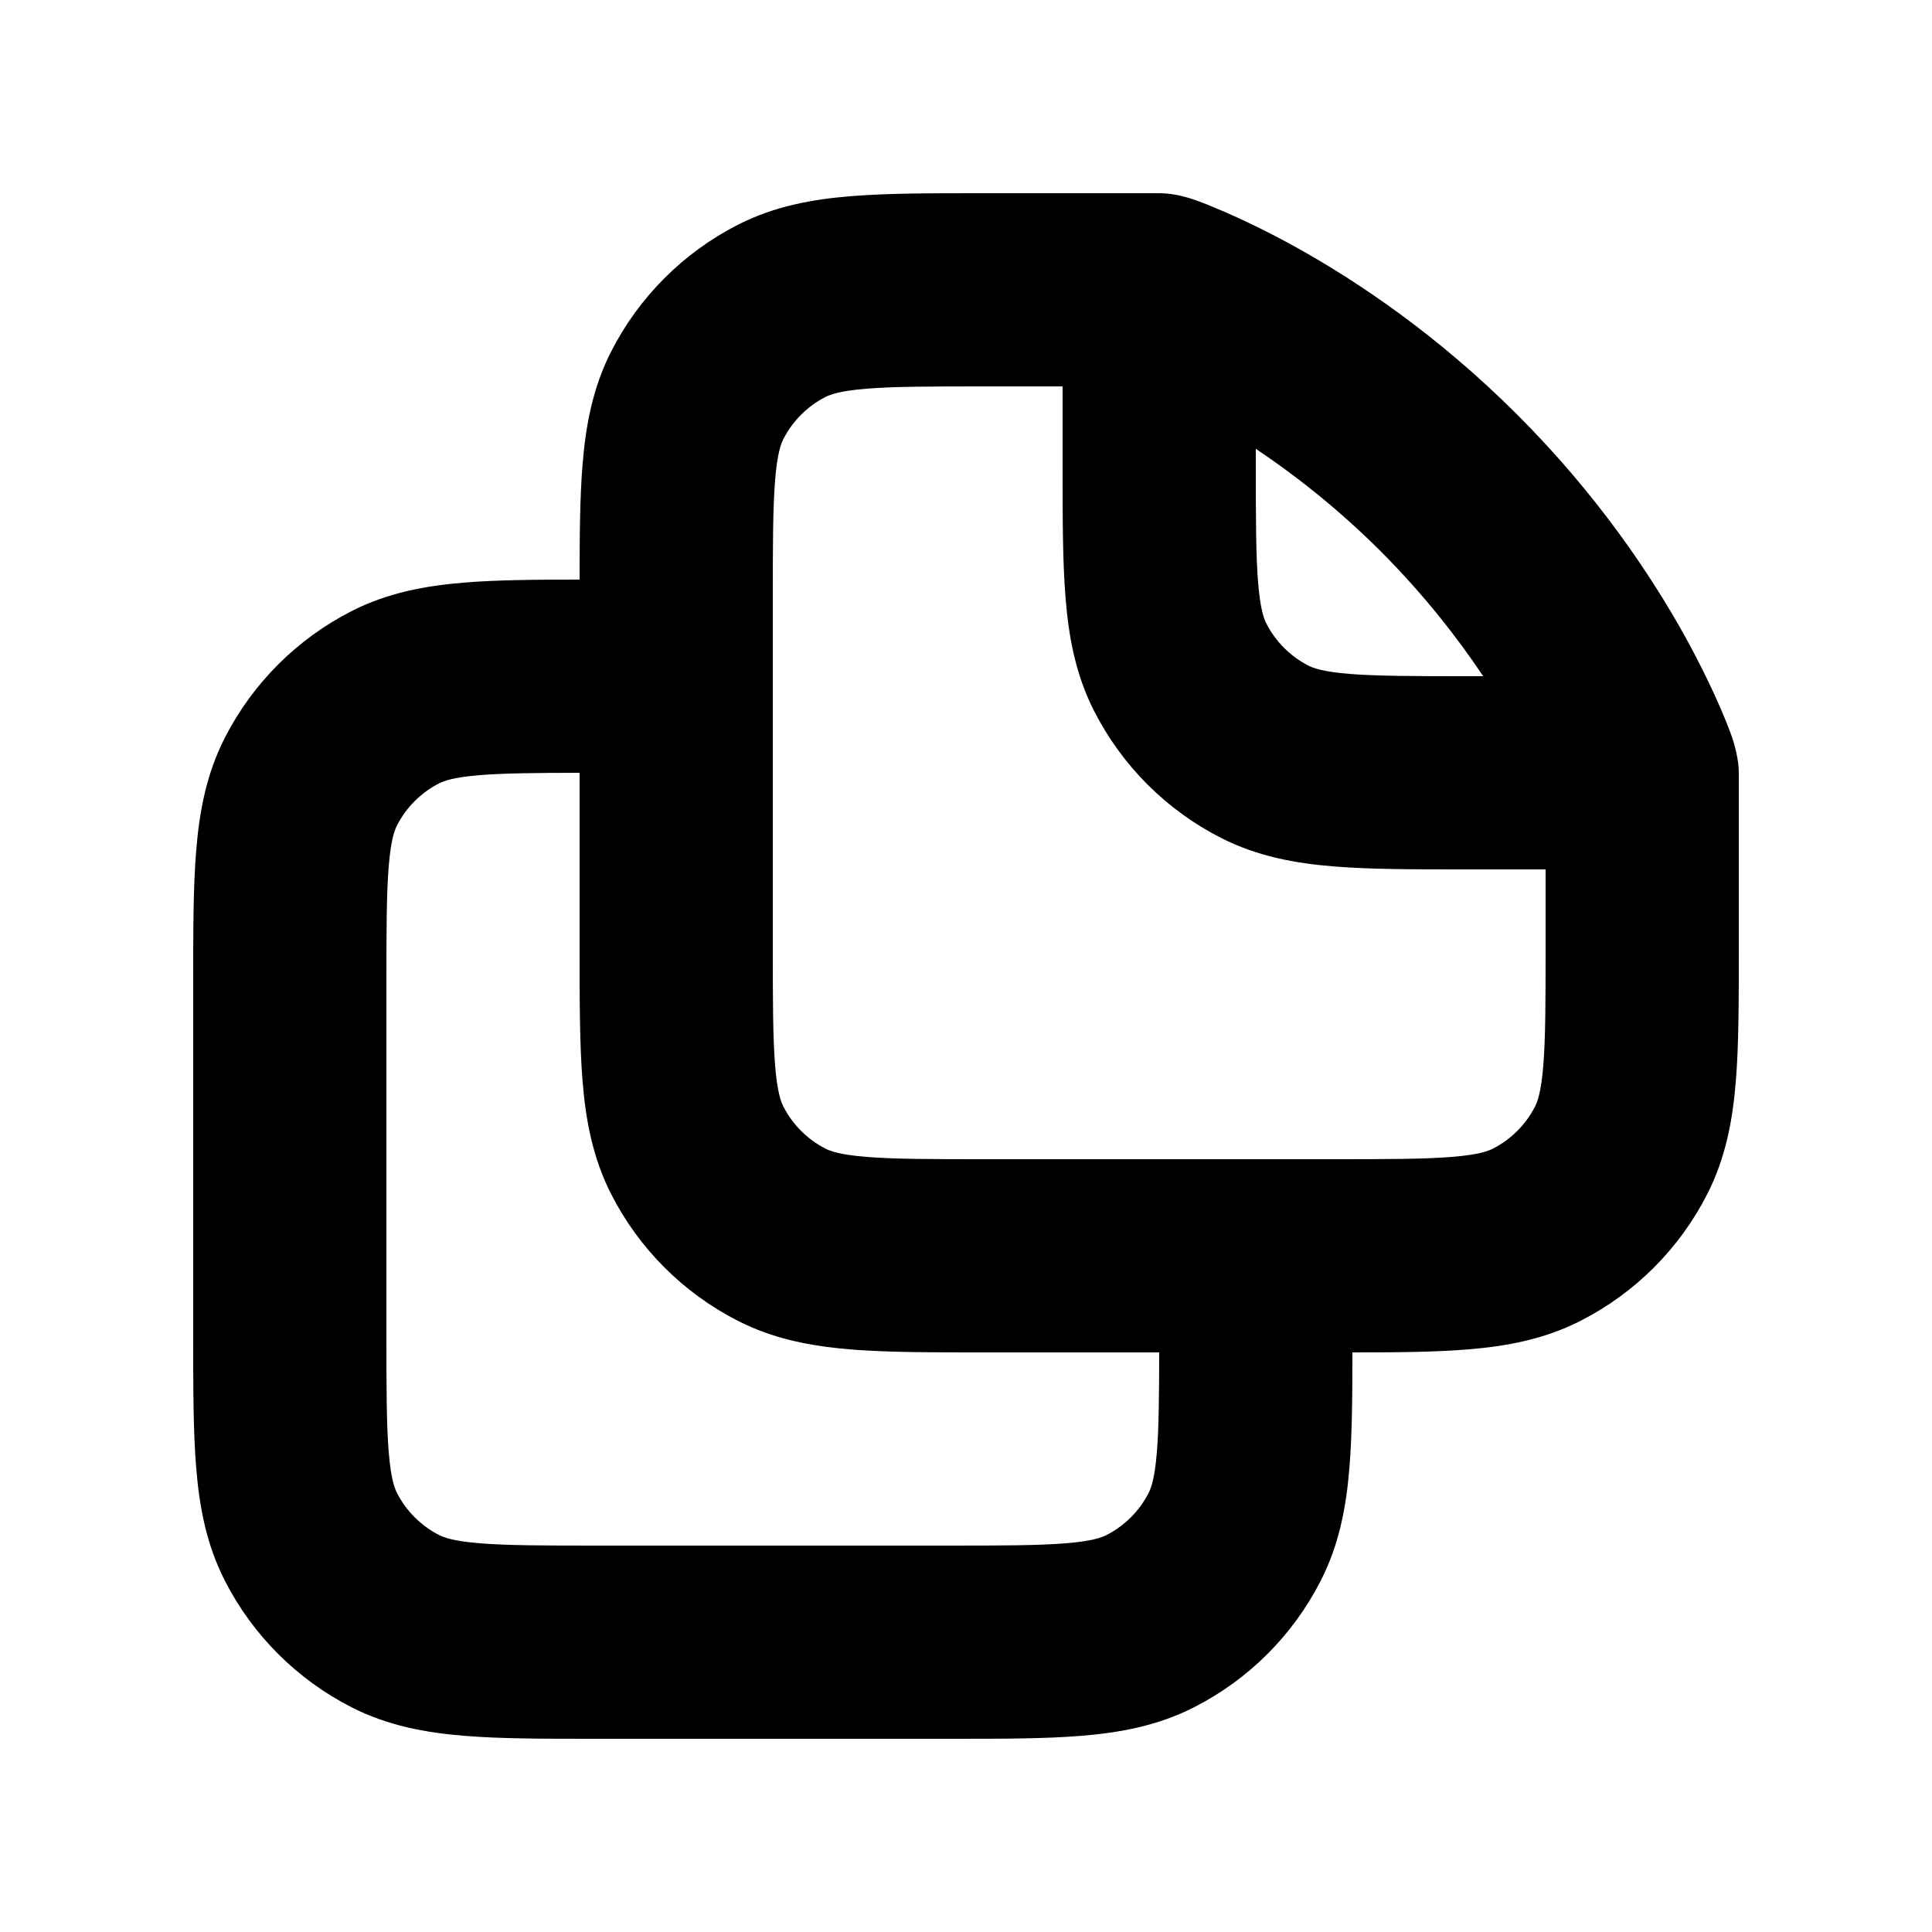
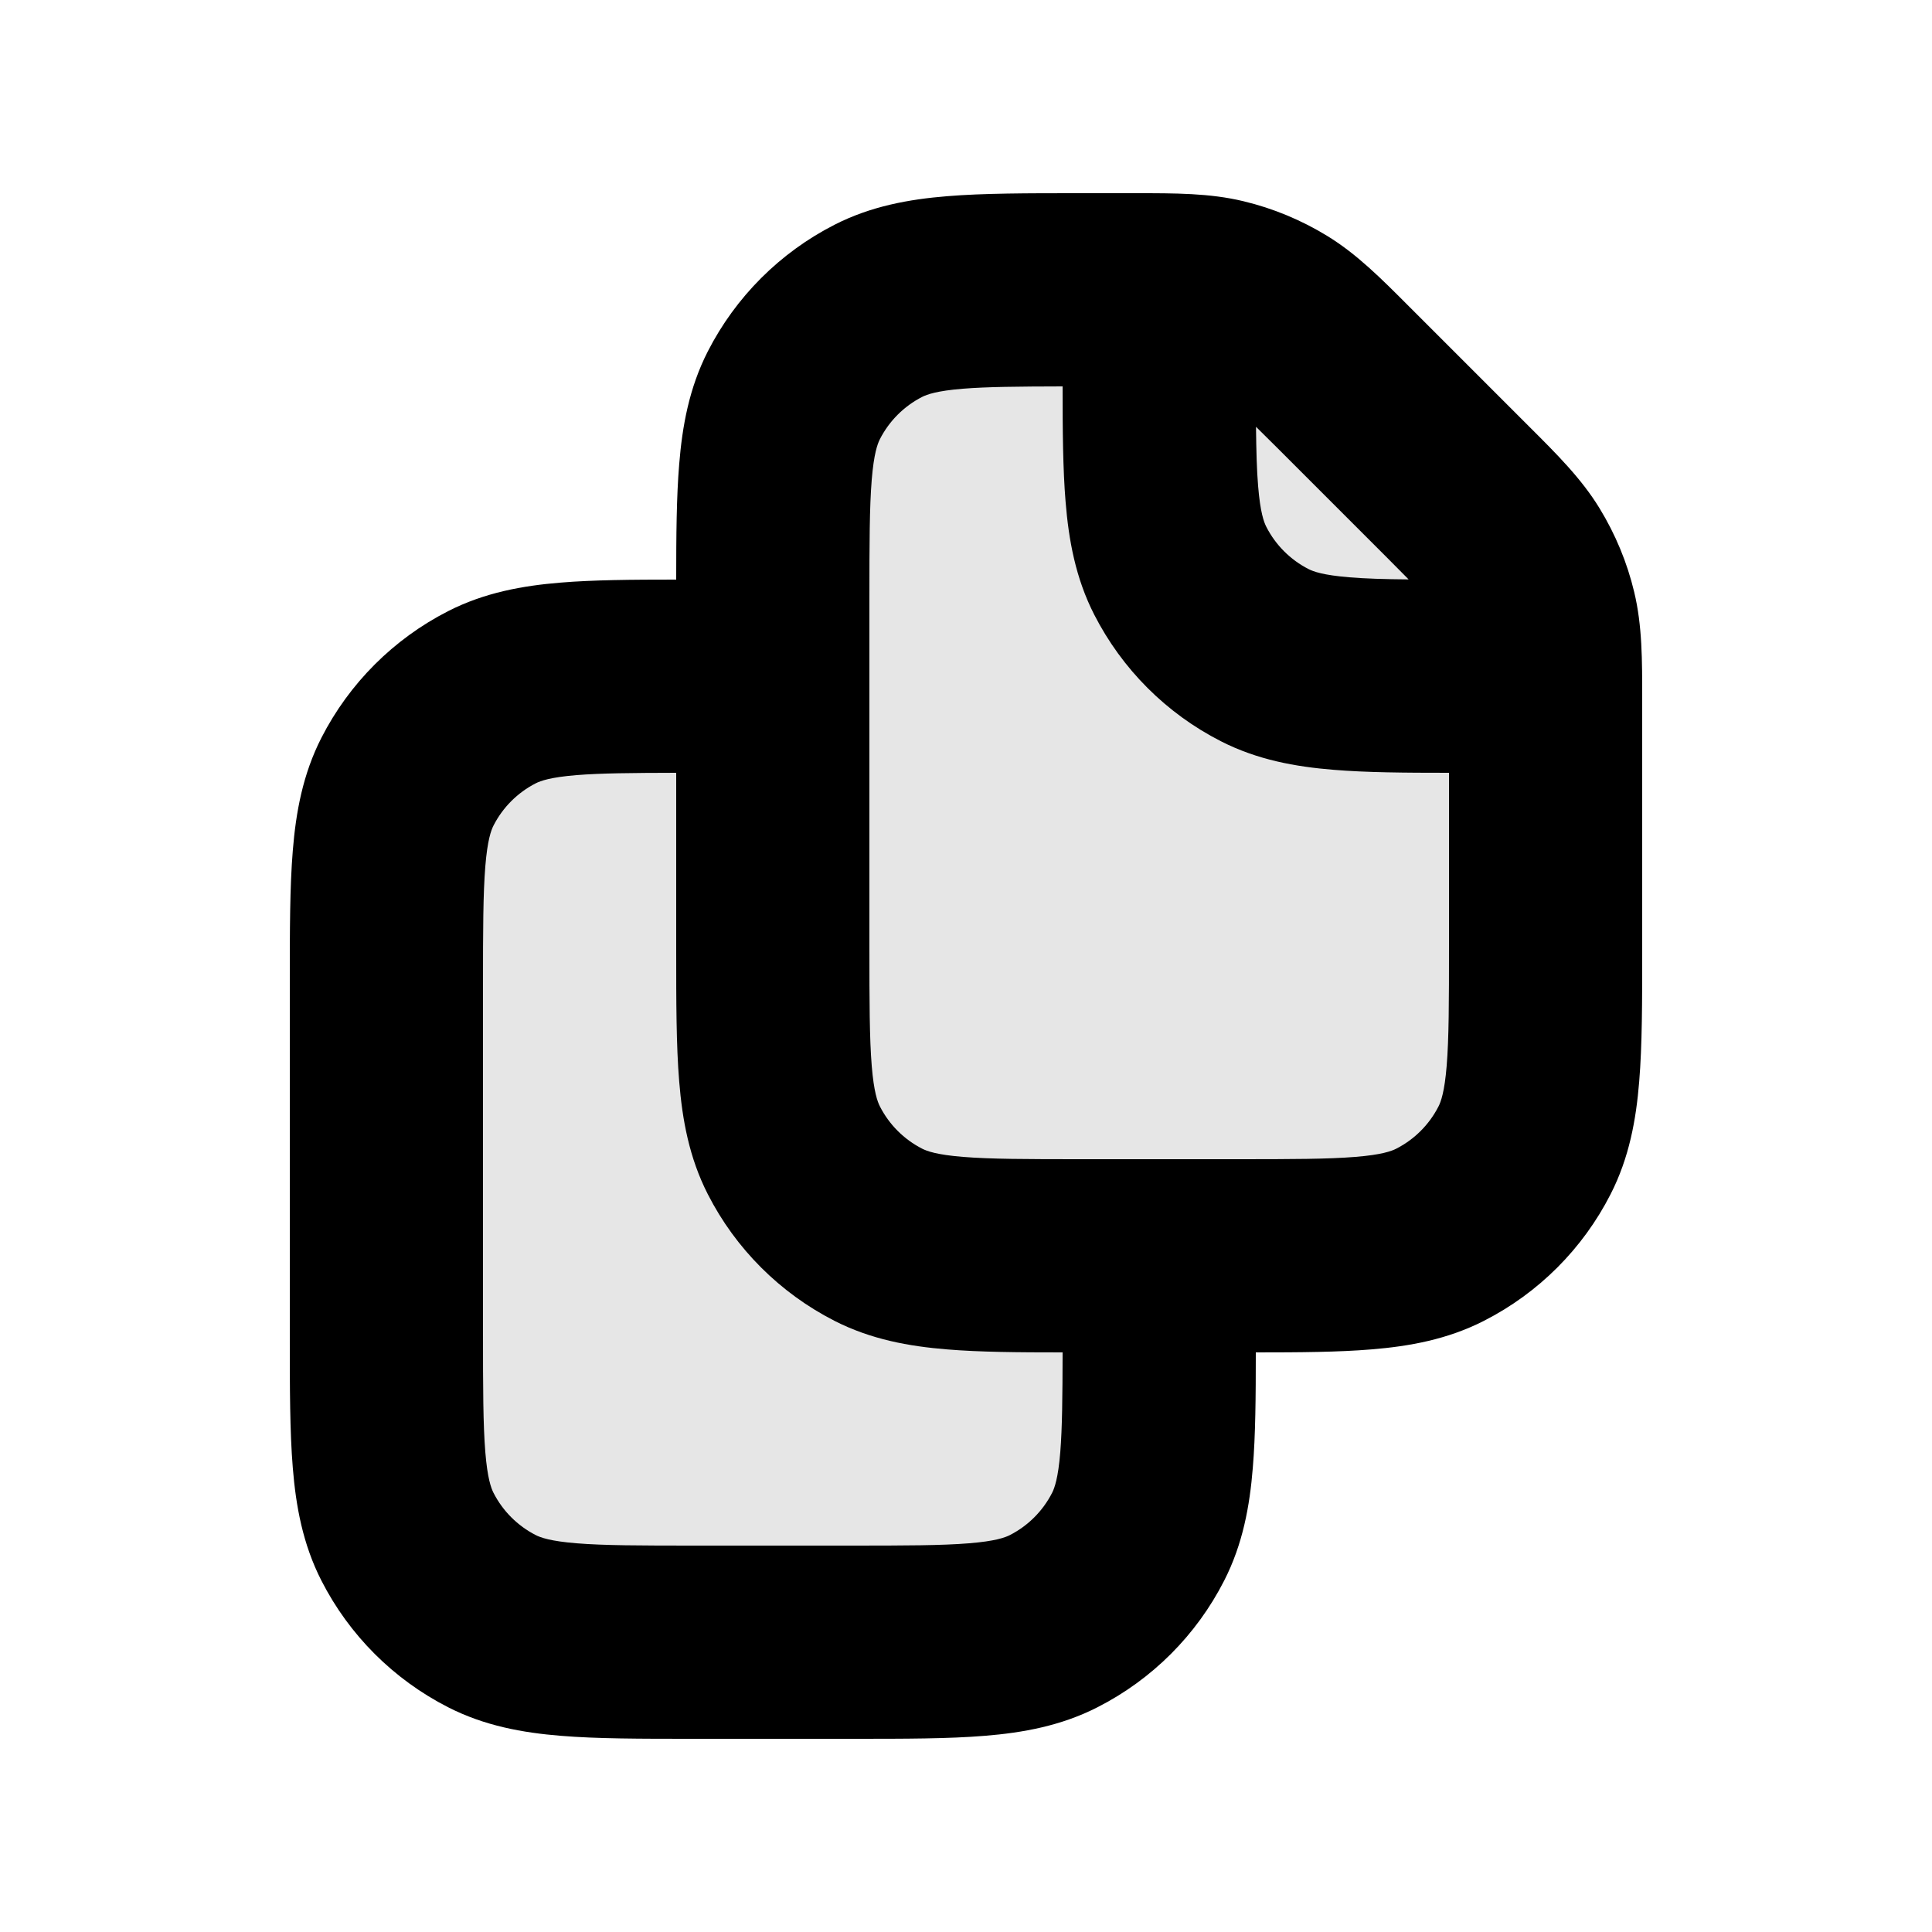
- <svg xmlns="http://www.w3.org/2000/svg" width="20" height="20" viewBox="0 0 20 20" fill="currentColor">
-   <path fill-rule="evenodd" clip-rule="evenodd" d="M12 2H10.162C9.634 2 9.18 2 8.805 2.031C8.41 2.063 8.016 2.134 7.638 2.327C7.074 2.615 6.615 3.074 6.327 3.638C6.134 4.016 6.063 4.41 6.031 4.805C6.003 5.141 6 5.541 6 6C5.541 6 5.141 6.003 4.805 6.031C4.41 6.063 4.016 6.134 3.638 6.327C3.074 6.615 2.615 7.074 2.327 7.638C2.134 8.016 2.063 8.41 2.031 8.805C2 9.18 2 9.634 2 10.161V13.838C2 14.366 2 14.82 2.031 15.195C2.063 15.59 2.134 15.984 2.327 16.362C2.615 16.927 3.074 17.385 3.638 17.673C4.016 17.866 4.41 17.937 4.805 17.969C5.18 18 5.634 18 6.161 18H9.839C10.366 18 10.82 18 11.195 17.969C11.59 17.937 11.984 17.866 12.362 17.673C12.927 17.385 13.385 16.927 13.673 16.362C13.866 15.984 13.937 15.59 13.969 15.195C13.997 14.859 14 14.459 14 14C14.459 14 14.859 13.997 15.195 13.969C15.59 13.937 15.984 13.866 16.362 13.673C16.927 13.385 17.385 12.927 17.673 12.362C17.866 11.984 17.937 11.59 17.969 11.195C18 10.82 18 10.366 18 9.839V8C18 7.865 17.959 7.707 17.911 7.579C17.89 7.522 17.859 7.444 17.818 7.348C17.735 7.156 17.611 6.891 17.437 6.577C17.088 5.95 16.535 5.121 15.707 4.293C14.879 3.465 14.05 2.912 13.423 2.563C13.109 2.389 12.844 2.265 12.652 2.182L12.64 2.178C12.436 2.09 12.226 2 12 2ZM12 14H10.162C9.7 14 9.294 14 8.949 13.979C8.9 13.977 8.852 13.973 8.805 13.969C8.459 13.941 8.115 13.883 7.781 13.74C7.733 13.719 7.685 13.697 7.638 13.673C7.074 13.385 6.615 12.927 6.327 12.362C6.134 11.984 6.063 11.59 6.031 11.195C6 10.82 6 10.366 6 9.839L6 8C5.535 8.001 5.217 8.004 4.968 8.024C4.696 8.046 4.595 8.084 4.546 8.109C4.358 8.205 4.205 8.358 4.109 8.546C4.084 8.595 4.046 8.696 4.024 8.968C4.001 9.251 4 9.623 4 10.2V13.8C4 14.377 4.001 14.749 4.024 15.032C4.046 15.304 4.084 15.405 4.109 15.454C4.205 15.642 4.358 15.795 4.546 15.891C4.595 15.916 4.696 15.954 4.968 15.976C5.251 15.999 5.623 16 6.2 16H9.8C10.377 16 10.749 15.999 11.032 15.976C11.304 15.954 11.405 15.916 11.454 15.891C11.642 15.795 11.795 15.642 11.891 15.454C11.916 15.405 11.954 15.304 11.976 15.032C11.996 14.783 11.999 14.465 12 14ZM13.8 12C14.377 12 14.749 11.999 15.032 11.976C15.304 11.954 15.405 11.916 15.454 11.891C15.642 11.795 15.795 11.642 15.891 11.454C15.916 11.405 15.954 11.304 15.976 11.032C15.999 10.749 16 10.377 16 9.8V9L15.162 9C14.634 9 14.18 9 13.805 8.969C13.41 8.937 13.016 8.866 12.638 8.673C12.073 8.385 11.615 7.926 11.327 7.362C11.134 6.984 11.063 6.59 11.031 6.195C11 5.82 11 5.366 11 4.839L11 4H10.2C9.623 4 9.251 4.001 8.968 4.024C8.696 4.046 8.595 4.084 8.546 4.109C8.358 4.205 8.205 4.358 8.109 4.546C8.084 4.595 8.046 4.696 8.024 4.968C8.001 5.251 8 5.623 8 6.2V9.8C8 10.377 8.001 10.749 8.024 11.032C8.046 11.304 8.084 11.405 8.109 11.454C8.109 11.454 8.109 11.454 8.109 11.454C8.205 11.642 8.358 11.795 8.546 11.891C8.595 11.916 8.696 11.954 8.968 11.976C9.251 11.999 9.623 12 10.2 12H13.8ZM14.293 5.707C14.741 6.156 15.089 6.604 15.354 7H15.2C14.623 7 14.251 6.999 13.968 6.976C13.696 6.954 13.595 6.916 13.546 6.891C13.358 6.795 13.205 6.642 13.109 6.454C13.084 6.405 13.046 6.304 13.024 6.032C13.001 5.749 13 5.377 13 4.8V4.646C13.396 4.911 13.844 5.259 14.293 5.707Z" fill="currentColor" />
+ <svg xmlns="http://www.w3.org/2000/svg" width="20" height="20" viewBox="0 0 20 20" fill="none">
+   <path opacity="0.1" fill-rule="evenodd" clip-rule="evenodd" d="M11 12H13.4C13.96 12 14.24 12 14.454 11.891C14.642 11.795 14.795 11.642 14.891 11.454C15 11.24 15 10.96 15 10.4V6.44C15 6.168 15 6.032 14.966 5.905C14.937 5.794 14.888 5.688 14.822 5.593C14.747 5.485 14.644 5.397 14.436 5.221L14.436 5.221L13.448 4.381L13.448 4.381C13.282 4.24 13.199 4.169 13.106 4.119C13.023 4.075 12.934 4.042 12.842 4.022C12.739 4 12.63 4 12.412 4H10.6C10.04 4 9.76 4 9.546 4.109C9.358 4.205 9.205 4.358 9.109 4.546C9 4.76 9 5.04 9 5.6V8H6.6C6.04 8 5.76 8 5.546 8.109C5.358 8.205 5.205 8.358 5.109 8.546C5 8.76 5 9.04 5 9.6V14.4C5 14.96 5 15.24 5.109 15.454C5.205 15.642 5.358 15.795 5.546 15.891C5.76 16 6.04 16 6.6 16H9.4C9.96 16 10.24 16 10.454 15.891C10.642 15.795 10.795 15.642 10.891 15.454C11 15.24 11 14.96 11 14.4V12Z" fill="currentColor" />
+   <path fill-rule="evenodd" clip-rule="evenodd" d="M13.002 4.418C13.005 4.669 13.01 4.866 13.024 5.032C13.046 5.304 13.084 5.405 13.109 5.454C13.205 5.642 13.358 5.795 13.546 5.891C13.595 5.916 13.696 5.954 13.968 5.976C14.134 5.99 14.331 5.996 14.582 5.998C14.522 5.937 14.448 5.862 14.356 5.77L13.23 4.644C13.138 4.552 13.063 4.478 13.002 4.418ZM15 8C14.541 8 14.141 7.997 13.805 7.969C13.41 7.937 13.016 7.866 12.638 7.673C12.073 7.385 11.615 6.926 11.327 6.362C11.134 5.984 11.063 5.59 11.031 5.195C11.003 4.859 11 4.459 11 4C10.535 4.001 10.217 4.004 9.968 4.024C9.696 4.046 9.595 4.084 9.546 4.109C9.358 4.205 9.205 4.358 9.109 4.546C9.084 4.595 9.046 4.696 9.024 4.968C9.001 5.251 9 5.623 9 6.2V9.8C9 10.377 9.001 10.749 9.024 11.032C9.046 11.304 9.084 11.405 9.109 11.454C9.205 11.642 9.358 11.795 9.546 11.891C9.595 11.916 9.696 11.954 9.968 11.976C10.251 11.999 10.623 12 11.2 12H12.8C13.377 12 13.749 11.999 14.032 11.976C14.304 11.954 14.405 11.916 14.454 11.891C14.642 11.795 14.795 11.642 14.891 11.454C14.916 11.405 14.954 11.304 14.976 11.032C14.999 10.749 15 10.377 15 9.8V8ZM11.758 2C12.165 2 12.524 1.999 12.872 2.083C13.178 2.156 13.471 2.278 13.739 2.442C14.045 2.629 14.298 2.883 14.585 3.171L14.644 3.23L15.77 4.356L15.829 4.415C16.117 4.702 16.371 4.955 16.558 5.261C16.722 5.529 16.844 5.822 16.917 6.128C17.001 6.477 17 6.835 17 7.242L17 7.325V9.8V9.839V9.839C17 10.366 17 10.82 16.969 11.195C16.937 11.59 16.866 11.984 16.673 12.362C16.385 12.927 15.927 13.385 15.362 13.673C14.984 13.866 14.59 13.937 14.195 13.969C13.859 13.997 13.459 14 13 14C13 14.459 12.997 14.859 12.969 15.195C12.937 15.59 12.866 15.984 12.673 16.362C12.385 16.927 11.927 17.385 11.362 17.673C10.984 17.866 10.59 17.937 10.195 17.969C9.82 18 9.366 18 8.839 18H8.8H7.2H7.161C6.634 18 6.18 18 5.805 17.969C5.41 17.937 5.016 17.866 4.638 17.673C4.074 17.385 3.615 16.927 3.327 16.362C3.134 15.984 3.063 15.59 3.031 15.195C3 14.82 3 14.366 3 13.839V13.838V13.8V10.2V10.162V10.161C3 9.634 3 9.18 3.031 8.805C3.063 8.41 3.134 8.016 3.327 7.638C3.615 7.074 4.074 6.615 4.638 6.327C5.016 6.134 5.41 6.063 5.805 6.031C6.141 6.003 6.541 6 7 6C7 5.541 7.003 5.141 7.031 4.805C7.063 4.41 7.134 4.016 7.327 3.638C7.615 3.074 8.074 2.615 8.638 2.327C9.016 2.134 9.41 2.063 9.805 2.031C10.18 2 10.634 2 11.162 2L11.2 2H11.675L11.758 2ZM9.805 13.969C10.141 13.997 10.541 14 11 14C10.999 14.465 10.996 14.783 10.976 15.032C10.954 15.304 10.916 15.405 10.891 15.454C10.795 15.642 10.642 15.795 10.454 15.891C10.405 15.916 10.304 15.954 10.032 15.976C9.749 15.999 9.377 16 8.8 16H7.2C6.623 16 6.251 15.999 5.968 15.976C5.696 15.954 5.595 15.916 5.546 15.891C5.358 15.795 5.205 15.642 5.109 15.454C5.084 15.405 5.046 15.304 5.024 15.032C5.001 14.749 5 14.377 5 13.8V10.2C5 9.623 5.001 9.251 5.024 8.968C5.046 8.696 5.084 8.595 5.109 8.546C5.205 8.358 5.358 8.205 5.546 8.109C5.595 8.084 5.696 8.046 5.968 8.024C6.217 8.004 6.535 8.001 7 8V9.8L7 9.839V9.839V9.839C7 10.366 7 10.82 7.031 11.195C7.063 11.59 7.134 11.984 7.327 12.362C7.615 12.927 8.074 13.385 8.638 13.673C9.016 13.866 9.41 13.937 9.805 13.969Z" fill="currentColor" />
</svg>
